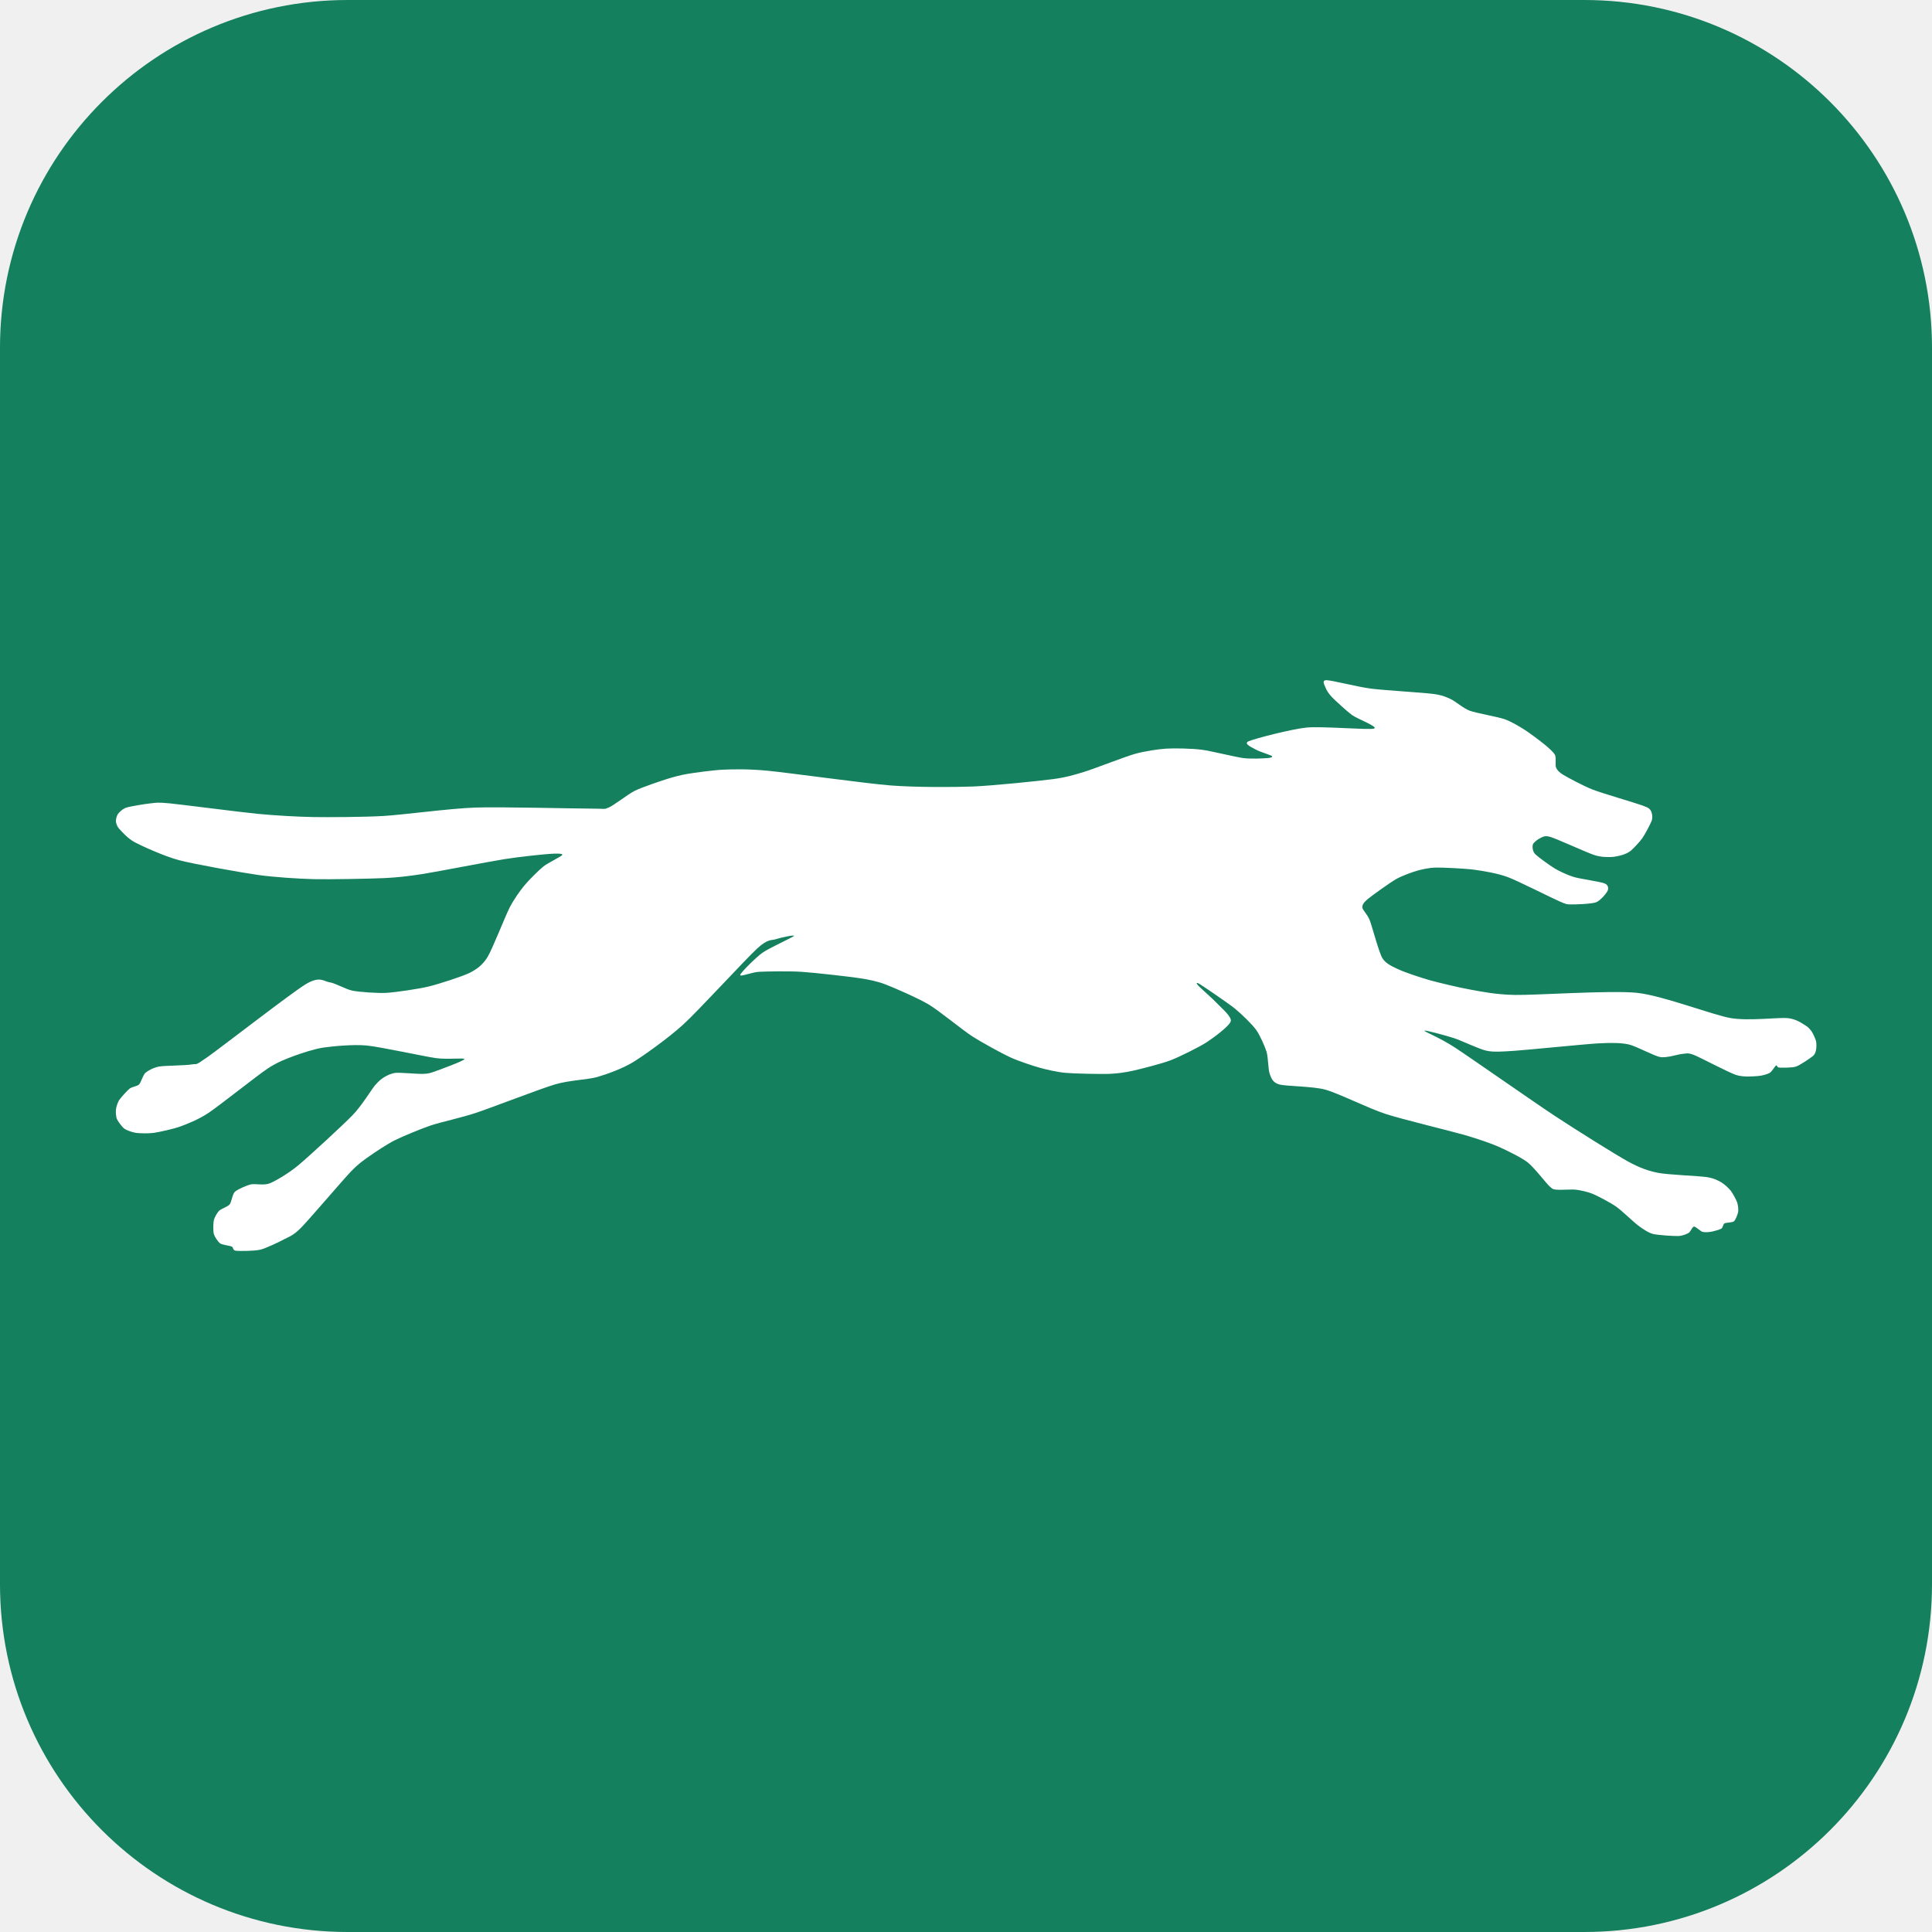
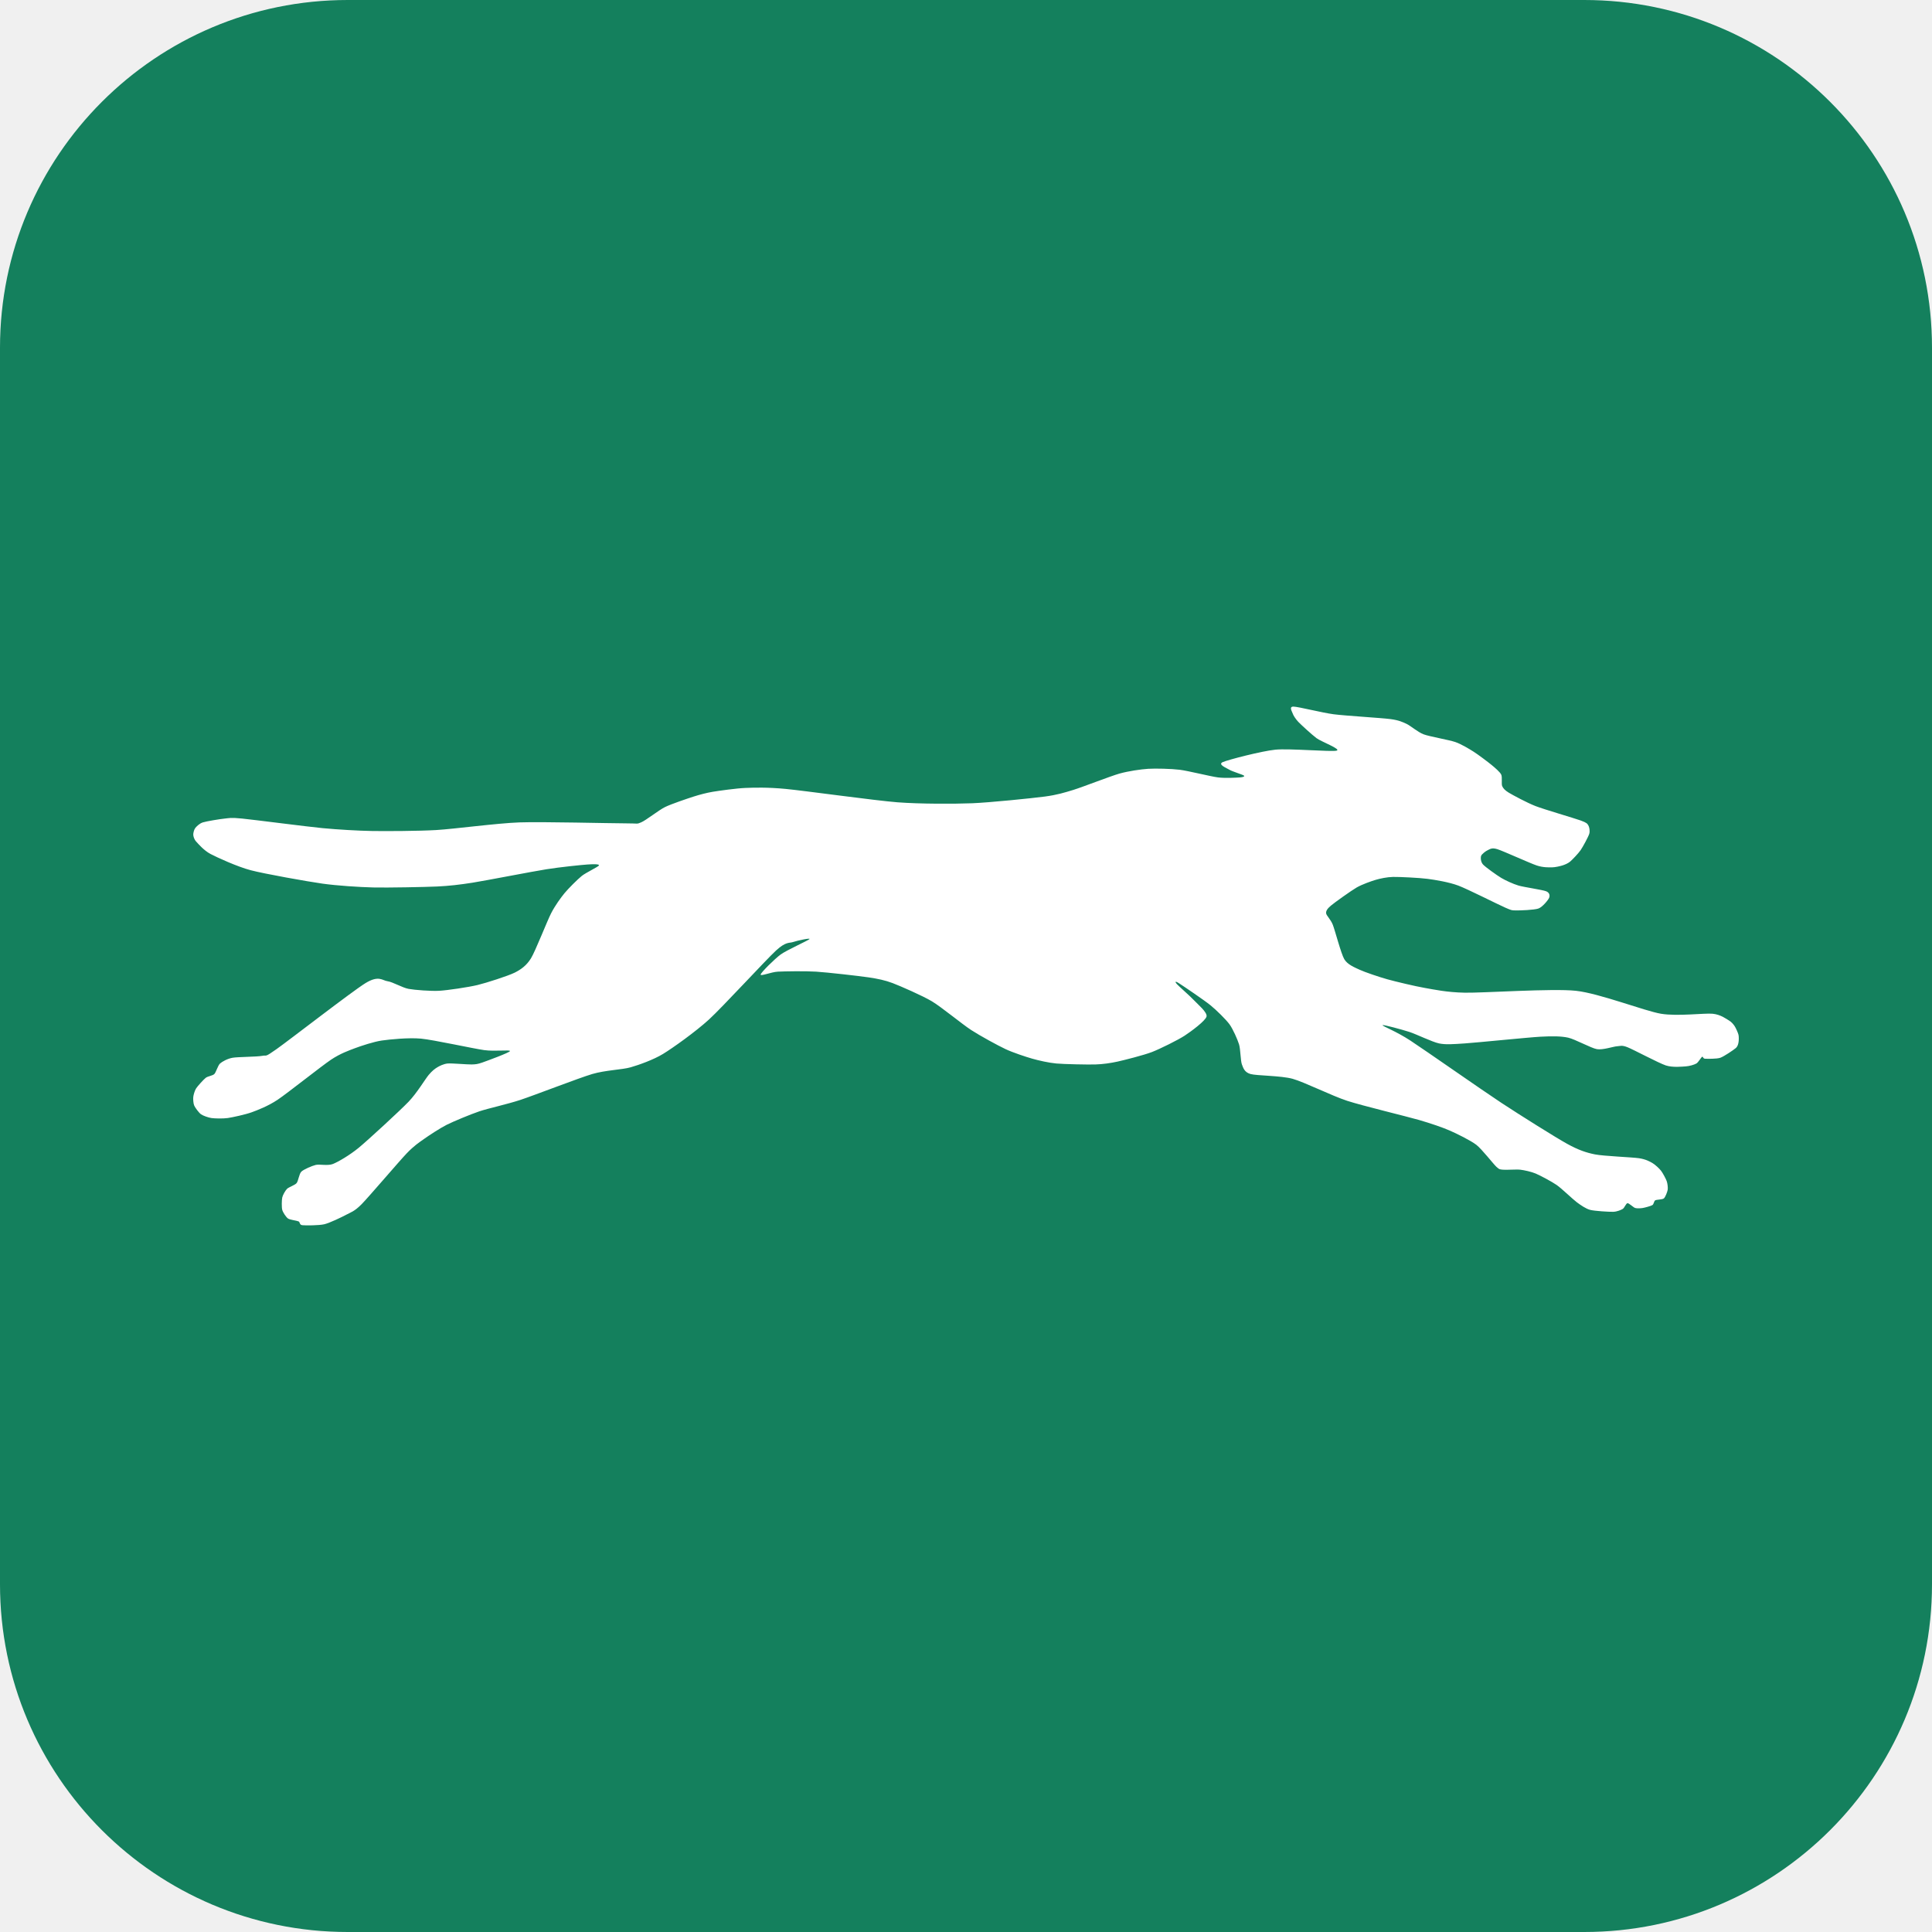
<svg xmlns="http://www.w3.org/2000/svg" width="1024" height="1024" viewBox="0 0 1024 1024" role="img" aria-label="Power Prep">
  <rect width="1024" height="1024" rx="184.32" fill="#14805D" />
-   <path fill="#FFFFFF" d="M703.10 360.51C705.98 360.58 719.78 364.10 726.54 364.98C733.30 365.85 754.37 367.10 759.46 367.77C764.55 368.43 766.60 369.48 768.94 370.55C771.29 371.63 775.57 375.42 778.99 376.69C782.40 377.96 793.92 379.95 797.40 381.16C800.88 382.36 805.46 385.13 808.00 386.74C810.55 388.34 816.66 392.94 818.60 394.55C820.55 396.15 823.45 398.65 824.18 400.13C824.92 401.60 824.21 405.55 824.74 406.82C825.28 408.10 826.30 409.32 828.65 410.73C830.99 412.13 839.25 416.60 844.27 418.54C849.29 420.48 866.81 425.57 870.50 426.91C874.18 428.25 874.36 428.76 874.96 429.70C875.56 430.64 876.05 432.98 875.52 434.72C874.98 436.46 871.83 442.27 870.50 444.21C869.16 446.15 865.63 449.83 864.36 450.90C863.09 451.97 861.17 452.73 859.89 453.13C858.62 453.54 855.56 454.25 853.76 454.25C851.95 454.25 848.65 454.41 844.83 453.13C841.01 451.86 825.37 444.72 821.95 443.65C818.54 442.58 817.51 443.74 816.37 444.21C815.23 444.68 812.80 446.55 812.47 447.55C812.13 448.56 812.18 451.04 813.58 452.58C814.99 454.12 821.71 458.91 824.18 460.39C826.66 461.86 831.08 463.91 834.23 464.85C837.37 465.79 848.27 467.33 850.41 468.20C852.55 469.07 852.62 470.90 852.08 472.11C851.55 473.31 848.29 477.37 845.94 478.24C843.60 479.11 834.90 479.43 832.55 479.36C830.21 479.29 830.43 479.43 826.42 477.68C822.40 475.94 804.50 466.86 799.08 464.85C793.65 462.84 785.77 461.55 781.22 460.95C776.67 460.34 764.75 459.76 761.13 459.83C757.52 459.90 753.63 460.77 751.09 461.50C748.55 462.24 743.08 464.16 739.93 465.97C736.78 467.78 727.01 474.76 724.87 476.57C722.72 478.38 721.94 479.69 722.08 481.03C722.21 482.37 724.71 484.51 725.98 487.73C727.25 490.94 730.80 504.67 732.68 507.82C734.55 510.96 738.59 512.55 741.60 513.95C744.62 515.36 753.23 518.26 757.79 519.53C762.34 520.80 774.12 523.62 779.55 524.55C784.97 525.49 792.40 527.14 802.98 527.34C813.56 527.55 853.98 524.76 867.71 526.23C881.43 527.70 907.79 538.01 917.36 539.62C926.94 541.23 942.74 539.15 947.49 539.62C952.25 540.09 955.44 542.65 956.98 543.53C958.52 544.40 959.66 545.87 960.33 546.87C961.00 547.88 962.29 550.76 962.56 551.89C962.83 553.03 962.76 555.42 962.56 556.36C962.36 557.30 962.16 558.64 960.89 559.71C959.61 560.78 954.10 564.55 951.96 565.29C949.82 566.02 944.30 565.91 943.03 565.84C941.76 565.78 941.96 564.39 941.36 564.73C940.75 565.06 939.15 567.96 938.01 568.63C936.87 569.30 934.01 570.17 931.87 570.31C929.73 570.44 924.24 571.09 920.15 569.75C916.07 568.41 901.25 560.49 897.84 559.15C894.42 557.81 893.84 558.46 891.70 558.59C889.56 558.72 883.40 560.87 879.98 560.26C876.57 559.66 867.19 554.44 863.24 553.57C859.29 552.70 854.29 552.61 847.06 553.01C839.83 553.41 810.08 556.45 802.98 556.92C795.88 557.39 791.80 557.72 787.92 556.92C784.03 556.11 774.57 551.49 770.62 550.22C766.67 548.95 754.93 545.71 755.00 546.32C755.06 546.92 762.87 549.82 771.18 555.24C779.48 560.67 813.20 584.28 824.18 591.51C835.16 598.74 856.12 611.89 862.68 615.50C869.25 619.12 873.84 620.64 878.86 621.64C883.89 622.65 900.51 623.27 904.53 623.87C908.55 624.48 910.80 625.79 912.34 626.66C913.88 627.53 916.36 629.85 917.36 631.13C918.37 632.40 920.24 635.92 920.71 637.26C921.18 638.60 921.47 641.08 921.27 642.29C921.07 643.49 919.91 646.57 919.04 647.31C918.17 648.04 914.82 647.95 914.02 648.42C913.21 648.89 913.21 650.68 912.34 651.21C911.47 651.75 907.97 652.69 906.76 652.89C905.56 653.09 903.37 653.22 902.30 652.89C901.23 652.55 898.71 650.03 897.84 650.10C896.97 650.16 896.05 652.84 895.05 653.45C894.04 654.05 891.74 655.05 889.47 655.12C887.19 655.19 878.62 654.67 876.07 654.00C873.53 653.33 870.61 651.28 868.26 649.54C865.92 647.80 859.43 641.50 856.55 639.50C853.67 637.49 846.81 633.87 844.27 632.80C841.73 631.73 837.62 630.84 835.34 630.57C833.07 630.30 826.97 630.77 825.30 630.57C823.63 630.37 823.27 630.64 821.39 628.89C819.52 627.15 812.96 618.61 809.68 616.06C806.40 613.52 798.07 609.43 794.05 607.69C790.04 605.95 783.36 603.63 776.20 601.55C769.03 599.48 743.19 593.27 734.35 590.39C725.51 587.52 709.31 579.44 702.55 577.56C695.78 575.69 681.54 575.78 678.00 574.77C674.45 573.77 673.78 571.27 672.97 569.19C672.17 567.12 672.17 560.29 671.30 557.47C670.43 554.66 667.73 548.50 665.72 545.76C663.71 543.01 658.11 537.48 654.56 534.60C651.01 531.72 638.49 523.24 636.15 521.76C633.80 520.29 633.96 521.12 635.03 522.32C636.10 523.53 643.00 529.53 645.08 531.81C647.15 534.08 653.00 538.82 652.33 541.29C651.66 543.77 643.31 549.98 639.50 552.45C635.68 554.93 625.21 560.13 620.52 561.94C615.84 563.75 604.39 566.65 600.44 567.52C596.49 568.39 591.89 569.06 587.60 569.19C583.32 569.33 569.15 569.04 564.73 568.63C560.31 568.23 554.33 566.85 550.78 565.84C547.23 564.84 539.44 562.27 535.16 560.26C530.87 558.26 520.22 552.45 515.07 549.10C509.91 545.76 497.68 535.65 492.19 532.37C486.70 529.09 473.73 523.44 469.32 521.76C464.90 520.09 460.72 519.22 455.37 518.42C450.01 517.61 431.04 515.47 424.68 515.07C418.32 514.67 406.24 514.87 402.36 515.07C398.48 515.27 392.11 517.95 392.32 516.74C392.52 515.54 400.62 507.50 404.03 505.03C407.45 502.55 419.90 496.97 420.77 496.10C421.64 495.23 413.63 496.97 411.29 497.77C408.94 498.58 407.14 497.37 401.24 502.79C395.35 508.22 370.09 535.74 362.19 542.97C354.28 550.20 340.89 559.71 335.40 563.05C329.91 566.40 321.39 569.46 316.43 570.87C311.48 572.27 301.81 572.50 294.11 574.77C286.41 577.05 260.17 587.23 252.27 589.84C244.36 592.45 233.43 594.79 228.27 596.53C223.12 598.27 213.19 602.40 209.30 604.34C205.42 606.29 198.72 610.70 195.91 612.71C193.10 614.72 190.22 616.53 185.87 621.08C181.51 625.64 163.86 646.37 159.64 650.66C155.42 654.94 153.33 655.39 150.72 656.79C148.10 658.20 140.96 661.64 137.88 662.37C134.80 663.11 126.86 663.13 125.05 662.93C123.24 662.73 123.82 661.17 122.82 660.70C121.81 660.23 117.82 659.83 116.68 659.02C115.54 658.22 113.73 655.48 113.33 654.00C112.93 652.53 113.00 648.22 113.33 646.75C113.67 645.28 115.12 642.73 116.12 641.73C117.13 640.72 120.70 639.59 121.70 638.38C122.71 637.17 123.15 632.96 124.49 631.68C125.83 630.41 130.65 628.31 132.86 627.78C135.07 627.24 139.89 628.43 142.90 627.22C145.92 626.02 152.68 622.09 157.97 617.74C163.26 613.38 182.10 596.04 186.98 590.95C191.87 585.86 196.69 577.74 198.70 575.33C200.71 572.92 202.38 571.67 203.72 570.87C205.06 570.06 207.45 568.83 209.86 568.63C212.27 568.43 221.40 569.26 223.81 569.19C226.22 569.12 227.27 569.01 229.95 568.08C232.62 567.14 245.99 562.25 246.13 561.38C246.26 560.51 237.29 561.69 231.06 560.82C224.84 559.95 201.40 554.80 194.24 554.13C187.07 553.46 175.98 554.57 171.36 555.24C166.74 555.91 159.29 558.37 155.74 559.71C152.19 561.05 147.21 562.79 141.79 566.40C136.36 570.02 116.10 586.15 110.54 589.84C104.98 593.52 98.96 595.82 95.48 597.09C91.99 598.36 84.34 600.04 81.53 600.44C78.71 600.84 73.92 600.71 72.04 600.44C70.17 600.17 67.11 599.08 65.90 598.21C64.70 597.34 62.53 594.39 62.00 593.18C61.46 591.98 61.31 589.37 61.44 588.16C61.57 586.96 62.24 584.48 63.11 583.14C63.98 581.80 67.42 578.01 68.69 577.00C69.97 576.00 72.71 575.78 73.72 574.77C74.72 573.77 75.79 569.77 77.06 568.63C78.34 567.50 81.37 565.82 84.32 565.29C87.26 564.75 98.53 564.77 101.61 564.17C104.69 563.57 102.75 565.35 109.98 560.26C117.21 555.18 154.11 526.52 161.87 521.76C169.64 517.01 171.69 520.25 174.71 520.65C177.72 521.05 183.37 524.44 186.98 525.11C190.60 525.78 200.02 526.50 204.84 526.23C209.66 525.96 221.87 524.15 227.16 522.88C232.45 521.61 245.17 517.50 248.92 515.63C252.67 513.75 255.86 511.41 258.40 507.26C260.95 503.11 267.78 485.59 270.12 481.03C272.46 476.48 275.79 471.93 277.93 469.32C280.07 466.70 285.57 461.21 287.98 459.27C290.39 457.33 297.62 453.94 298.02 453.13C298.42 452.33 295.01 452.31 291.32 452.58C287.64 452.84 275.37 454.09 267.33 455.37C259.30 456.64 232.00 461.97 224.37 463.18C216.73 464.38 210.69 465.07 203.72 465.41C196.76 465.74 174.37 466.17 166.34 465.97C158.30 465.77 145.34 464.94 136.77 463.74C128.20 462.53 102.75 458.00 94.92 455.92C87.08 453.85 75.30 448.45 71.48 446.44C67.67 444.43 64.32 440.52 63.11 439.19C61.91 437.85 61.51 436.22 61.44 435.28C61.37 434.34 61.89 432.24 62.56 431.37C63.23 430.50 64.94 428.70 67.02 428.03C69.10 427.36 77.11 426.06 79.85 425.79C82.60 425.53 83.07 425.12 89.90 425.79C96.73 426.46 127.66 430.50 136.77 431.37C145.87 432.24 157.81 432.91 165.78 433.05C173.75 433.18 192.85 433.09 203.16 432.49C213.48 431.89 238.52 428.49 251.71 428.03C264.90 427.56 304.58 428.58 313.08 428.58C321.59 428.58 319.76 429.16 322.57 428.03C325.38 426.89 332.84 420.91 336.52 419.10C340.20 417.29 349.91 414.03 353.26 412.96C356.61 411.89 360.80 410.77 364.42 410.17C368.03 409.57 378.30 408.14 383.39 407.94C388.48 407.74 396.18 407.49 406.82 408.50C417.47 409.50 459.05 415.30 472.11 416.31C485.16 417.31 505.32 417.27 515.63 416.87C525.94 416.46 550.94 413.90 558.03 412.96C565.13 412.02 569.55 410.66 574.77 409.05C579.99 407.45 596.33 401.04 601.55 399.57C606.78 398.10 614.07 397.05 618.29 396.78C622.51 396.51 631.82 396.73 636.71 397.34C641.59 397.94 654.81 401.27 659.02 401.80C663.24 402.34 670.05 401.94 671.86 401.80C673.67 401.67 674.83 401.22 674.09 400.69C673.35 400.15 667.19 398.27 665.72 397.34C664.25 396.40 658.60 394.28 661.81 392.87C665.03 391.47 684.54 386.42 692.50 385.62C700.47 384.82 725.33 386.98 728.21 386.18C731.09 385.37 719.17 380.93 716.50 378.92C713.82 376.92 707.57 371.18 705.89 369.44C704.22 367.70 702.88 365.49 702.55 364.42C702.21 363.35 700.23 360.44 703.10 360.51Z" />
+   <svg x="102.40" y="374.52" width="819.20" height="274.96" viewBox="61.4 360.51 901.34 302.53">
+     <path fill="#FFFFFF" d="M703.10 360.51C705.98 360.58 719.78 364.10 726.54 364.98C733.30 365.85 754.37 367.10 759.46 367.77C764.55 368.43 766.60 369.48 768.94 370.55C771.29 371.63 775.57 375.42 778.99 376.69C782.40 377.96 793.92 379.95 797.40 381.16C800.88 382.36 805.46 385.13 808.00 386.74C810.55 388.34 816.66 392.94 818.60 394.55C820.55 396.15 823.45 398.65 824.18 400.13C824.92 401.60 824.21 405.55 824.74 406.82C825.28 408.10 826.30 409.32 828.65 410.73C830.99 412.13 839.25 416.60 844.27 418.54C849.29 420.48 866.81 425.57 870.50 426.91C874.18 428.25 874.36 428.76 874.96 429.70C875.56 430.64 876.05 432.98 875.52 434.72C874.98 436.46 871.83 442.27 870.50 444.21C869.16 446.15 865.63 449.83 864.36 450.90C863.09 451.97 861.17 452.73 859.89 453.13C858.62 453.54 855.56 454.25 853.76 454.25C851.95 454.25 848.65 454.41 844.83 453.13C841.01 451.86 825.37 444.72 821.95 443.65C818.54 442.58 817.51 443.74 816.37 444.21C815.23 444.68 812.80 446.55 812.47 447.55C812.13 448.56 812.18 451.04 813.58 452.58C814.99 454.12 821.71 458.91 824.18 460.39C826.66 461.86 831.08 463.91 834.23 464.85C837.37 465.79 848.27 467.33 850.41 468.20C852.55 469.07 852.62 470.90 852.08 472.11C851.55 473.31 848.29 477.37 845.94 478.24C843.60 479.11 834.90 479.43 832.55 479.36C830.21 479.29 830.43 479.43 826.42 477.68C822.40 475.94 804.50 466.86 799.08 464.85C793.65 462.84 785.77 461.55 781.22 460.95C776.67 460.34 764.75 459.76 761.13 459.83C757.52 459.90 753.63 460.77 751.09 461.50C748.55 462.24 743.08 464.16 739.93 465.97C736.78 467.78 727.01 474.76 724.87 476.57C722.72 478.38 721.94 479.69 722.08 481.03C722.21 482.37 724.71 484.51 725.98 487.73C727.25 490.94 730.80 504.67 732.68 507.82C734.55 510.96 738.59 512.55 741.60 513.95C744.62 515.36 753.23 518.26 757.79 519.53C762.34 520.80 774.12 523.62 779.55 524.55C784.97 525.49 792.40 527.14 802.98 527.34C813.56 527.55 853.98 524.76 867.71 526.23C881.43 527.70 907.79 538.01 917.36 539.62C926.94 541.23 942.74 539.15 947.49 539.62C952.25 540.09 955.44 542.65 956.98 543.53C958.52 544.40 959.66 545.87 960.33 546.87C961.00 547.88 962.29 550.76 962.56 551.89C962.83 553.03 962.76 555.42 962.56 556.36C962.36 557.30 962.16 558.64 960.89 559.71C959.61 560.78 954.10 564.55 951.96 565.29C949.82 566.02 944.30 565.91 943.03 565.84C941.76 565.78 941.96 564.39 941.36 564.73C940.75 565.06 939.15 567.96 938.01 568.63C936.87 569.30 934.01 570.17 931.87 570.31C929.73 570.44 924.24 571.09 920.15 569.75C916.07 568.41 901.25 560.49 897.84 559.15C894.42 557.81 893.84 558.46 891.70 558.59C889.56 558.72 883.40 560.87 879.98 560.26C876.57 559.66 867.19 554.44 863.24 553.57C859.29 552.70 854.29 552.61 847.06 553.01C839.83 553.41 810.08 556.45 802.98 556.92C795.88 557.39 791.80 557.72 787.92 556.92C784.03 556.11 774.57 551.49 770.62 550.22C766.67 548.95 754.93 545.71 755.00 546.32C755.06 546.92 762.87 549.82 771.18 555.24C779.48 560.67 813.20 584.28 824.18 591.51C835.16 598.74 856.12 611.89 862.68 615.50C869.25 619.12 873.84 620.64 878.86 621.64C883.89 622.65 900.51 623.27 904.53 623.87C908.55 624.48 910.80 625.79 912.34 626.66C913.88 627.53 916.36 629.85 917.36 631.13C918.37 632.40 920.24 635.92 920.71 637.26C921.18 638.60 921.47 641.08 921.27 642.29C921.07 643.49 919.91 646.57 919.04 647.31C918.17 648.04 914.82 647.95 914.02 648.42C913.21 648.89 913.21 650.68 912.34 651.21C911.47 651.75 907.97 652.69 906.76 652.89C905.56 653.09 903.37 653.22 902.30 652.89C901.23 652.55 898.71 650.03 897.84 650.10C896.97 650.16 896.05 652.84 895.05 653.45C894.04 654.05 891.74 655.05 889.47 655.12C887.19 655.19 878.62 654.67 876.07 654.00C873.53 653.33 870.61 651.28 868.26 649.54C865.92 647.80 859.43 641.50 856.55 639.50C853.67 637.49 846.81 633.87 844.27 632.80C841.73 631.73 837.62 630.84 835.34 630.57C833.07 630.30 826.97 630.77 825.30 630.57C823.63 630.37 823.27 630.64 821.39 628.89C819.52 627.15 812.96 618.61 809.68 616.06C806.40 613.52 798.07 609.43 794.05 607.69C790.04 605.95 783.36 603.63 776.20 601.55C769.03 599.48 743.19 593.27 734.35 590.39C725.51 587.52 709.31 579.44 702.55 577.56C695.78 575.69 681.54 575.78 678.00 574.77C674.45 573.77 673.78 571.27 672.97 569.19C672.17 567.12 672.17 560.29 671.30 557.47C670.43 554.66 667.73 548.50 665.72 545.76C663.71 543.01 658.11 537.48 654.56 534.60C651.01 531.72 638.49 523.24 636.15 521.76C633.80 520.29 633.96 521.12 635.03 522.32C636.10 523.53 643.00 529.53 645.08 531.81C647.15 534.08 653.00 538.82 652.33 541.29C651.66 543.77 643.31 549.98 639.50 552.45C635.68 554.93 625.21 560.13 620.52 561.94C615.84 563.75 604.39 566.65 600.44 567.52C596.49 568.39 591.89 569.06 587.60 569.19C583.32 569.33 569.15 569.04 564.73 568.63C560.31 568.23 554.33 566.85 550.78 565.84C547.23 564.84 539.44 562.27 535.16 560.26C530.87 558.26 520.22 552.45 515.07 549.10C509.91 545.76 497.68 535.65 492.19 532.37C486.70 529.09 473.73 523.44 469.32 521.76C464.90 520.09 460.72 519.22 455.37 518.42C450.01 517.61 431.04 515.47 424.68 515.07C418.32 514.67 406.24 514.87 402.36 515.07C398.48 515.27 392.11 517.95 392.32 516.74C392.52 515.54 400.62 507.50 404.03 505.03C407.45 502.55 419.90 496.97 420.77 496.10C421.64 495.23 413.63 496.97 411.29 497.77C408.94 498.58 407.14 497.37 401.24 502.79C395.35 508.22 370.09 535.74 362.19 542.97C354.28 550.20 340.89 559.71 335.40 563.05C329.91 566.40 321.39 569.46 316.43 570.87C311.48 572.27 301.81 572.50 294.11 574.77C286.41 577.05 260.17 587.23 252.27 589.84C244.36 592.45 233.43 594.79 228.27 596.53C223.12 598.27 213.19 602.40 209.30 604.34C205.42 606.29 198.72 610.70 195.91 612.71C193.10 614.72 190.22 616.53 185.87 621.08C181.51 625.64 163.86 646.37 159.64 650.66C155.42 654.94 153.33 655.39 150.72 656.79C148.10 658.20 140.96 661.64 137.88 662.37C134.80 663.11 126.86 663.13 125.05 662.93C123.24 662.73 123.82 661.17 122.82 660.70C121.81 660.23 117.82 659.83 116.68 659.02C115.54 658.22 113.73 655.48 113.33 654.00C112.93 652.53 113.00 648.22 113.33 646.75C113.67 645.28 115.12 642.73 116.12 641.73C117.13 640.72 120.70 639.59 121.70 638.38C122.71 637.17 123.15 632.96 124.49 631.68C125.83 630.41 130.65 628.31 132.86 627.78C135.07 627.24 139.89 628.43 142.90 627.22C145.92 626.02 152.68 622.09 157.97 617.74C163.26 613.38 182.10 596.04 186.98 590.95C191.87 585.86 196.69 577.74 198.70 575.33C200.71 572.92 202.38 571.67 203.72 570.87C205.06 570.06 207.45 568.83 209.86 568.63C212.27 568.43 221.40 569.26 223.81 569.19C226.22 569.12 227.27 569.01 229.95 568.08C232.62 567.14 245.99 562.25 246.13 561.38C246.26 560.51 237.29 561.69 231.06 560.82C224.84 559.95 201.40 554.80 194.24 554.13C187.07 553.46 175.98 554.57 171.36 555.24C166.74 555.91 159.29 558.37 155.74 559.71C152.19 561.05 147.21 562.79 141.79 566.40C136.36 570.02 116.10 586.15 110.54 589.84C104.98 593.52 98.96 595.82 95.48 597.09C91.99 598.36 84.34 600.04 81.53 600.44C78.71 600.84 73.92 600.71 72.04 600.44C70.17 600.17 67.11 599.08 65.90 598.21C64.70 597.34 62.53 594.39 62.00 593.18C61.46 591.98 61.31 589.37 61.44 588.16C61.57 586.96 62.24 584.48 63.11 583.14C63.98 581.80 67.42 578.01 68.69 577.00C69.97 576.00 72.71 575.78 73.72 574.77C74.72 573.77 75.79 569.77 77.06 568.63C78.34 567.50 81.37 565.82 84.32 565.29C87.26 564.75 98.53 564.77 101.61 564.17C104.69 563.57 102.75 565.35 109.98 560.26C117.21 555.18 154.11 526.52 161.87 521.76C169.64 517.01 171.69 520.25 174.71 520.65C177.72 521.05 183.37 524.44 186.98 525.11C190.60 525.78 200.02 526.50 204.84 526.23C209.66 525.96 221.87 524.15 227.16 522.88C232.45 521.61 245.17 517.50 248.92 515.63C252.67 513.75 255.86 511.41 258.40 507.26C260.95 503.11 267.78 485.59 270.12 481.03C272.46 476.48 275.79 471.93 277.93 469.32C280.07 466.70 285.57 461.21 287.98 459.27C290.39 457.33 297.62 453.94 298.02 453.13C298.42 452.33 295.01 452.31 291.32 452.58C287.64 452.84 275.37 454.09 267.33 455.37C259.30 456.64 232.00 461.97 224.37 463.18C216.73 464.38 210.69 465.07 203.72 465.41C196.76 465.74 174.37 466.17 166.34 465.97C158.30 465.77 145.34 464.94 136.77 463.74C128.20 462.53 102.75 458.00 94.92 455.92C87.08 453.85 75.30 448.45 71.48 446.44C67.67 444.43 64.32 440.52 63.11 439.19C61.91 437.85 61.51 436.22 61.44 435.28C61.37 434.34 61.89 432.24 62.56 431.37C63.23 430.50 64.94 428.70 67.02 428.03C69.10 427.36 77.11 426.06 79.85 425.79C82.60 425.53 83.07 425.12 89.90 425.79C96.73 426.46 127.66 430.50 136.77 431.37C145.87 432.24 157.81 432.91 165.78 433.05C173.75 433.18 192.85 433.09 203.16 432.49C213.48 431.89 238.52 428.49 251.71 428.03C264.90 427.56 304.58 428.58 313.08 428.58C321.59 428.58 319.76 429.16 322.57 428.03C325.38 426.89 332.84 420.91 336.52 419.10C340.20 417.29 349.91 414.03 353.26 412.96C356.61 411.89 360.80 410.77 364.42 410.17C368.03 409.57 378.30 408.14 383.39 407.94C388.48 407.74 396.18 407.49 406.82 408.50C417.47 409.50 459.05 415.30 472.11 416.31C485.16 417.31 505.32 417.27 515.63 416.87C525.94 416.46 550.94 413.90 558.03 412.96C565.13 412.02 569.55 410.66 574.77 409.05C579.99 407.45 596.33 401.04 601.55 399.57C606.78 398.10 614.07 397.05 618.29 396.78C622.51 396.51 631.82 396.73 636.71 397.34C641.59 397.94 654.81 401.27 659.02 401.80C663.24 402.34 670.05 401.94 671.86 401.80C673.67 401.67 674.83 401.22 674.09 400.69C673.35 400.15 667.19 398.27 665.72 397.34C664.25 396.40 658.60 394.28 661.81 392.87C665.03 391.47 684.54 386.42 692.50 385.62C700.47 384.82 725.33 386.98 728.21 386.18C731.09 385.37 719.17 380.93 716.50 378.92C713.82 376.92 707.57 371.18 705.89 369.44C704.22 367.70 702.88 365.49 702.55 364.42C702.21 363.35 700.23 360.44 703.10 360.51Z" />
+   </svg>
</svg>
